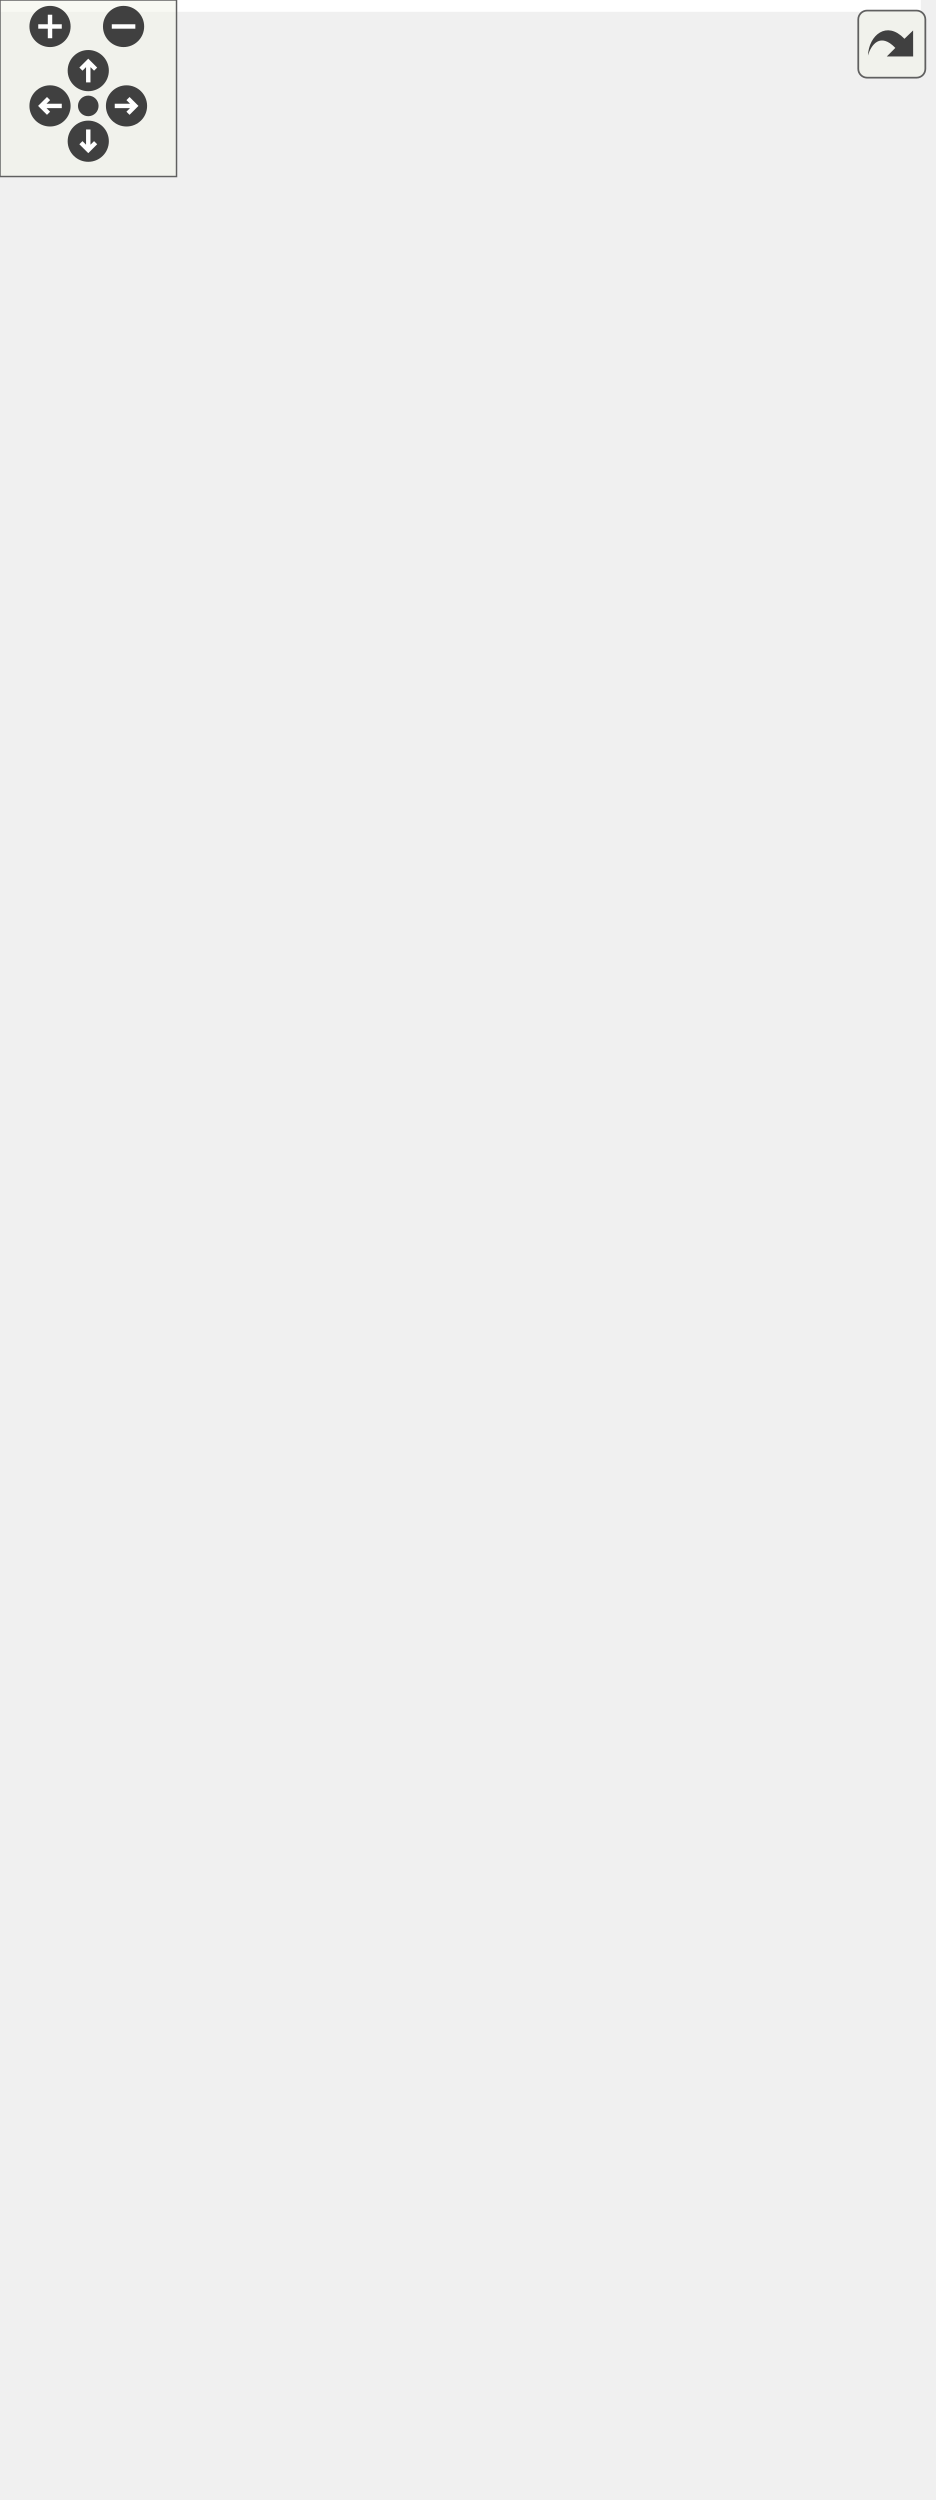
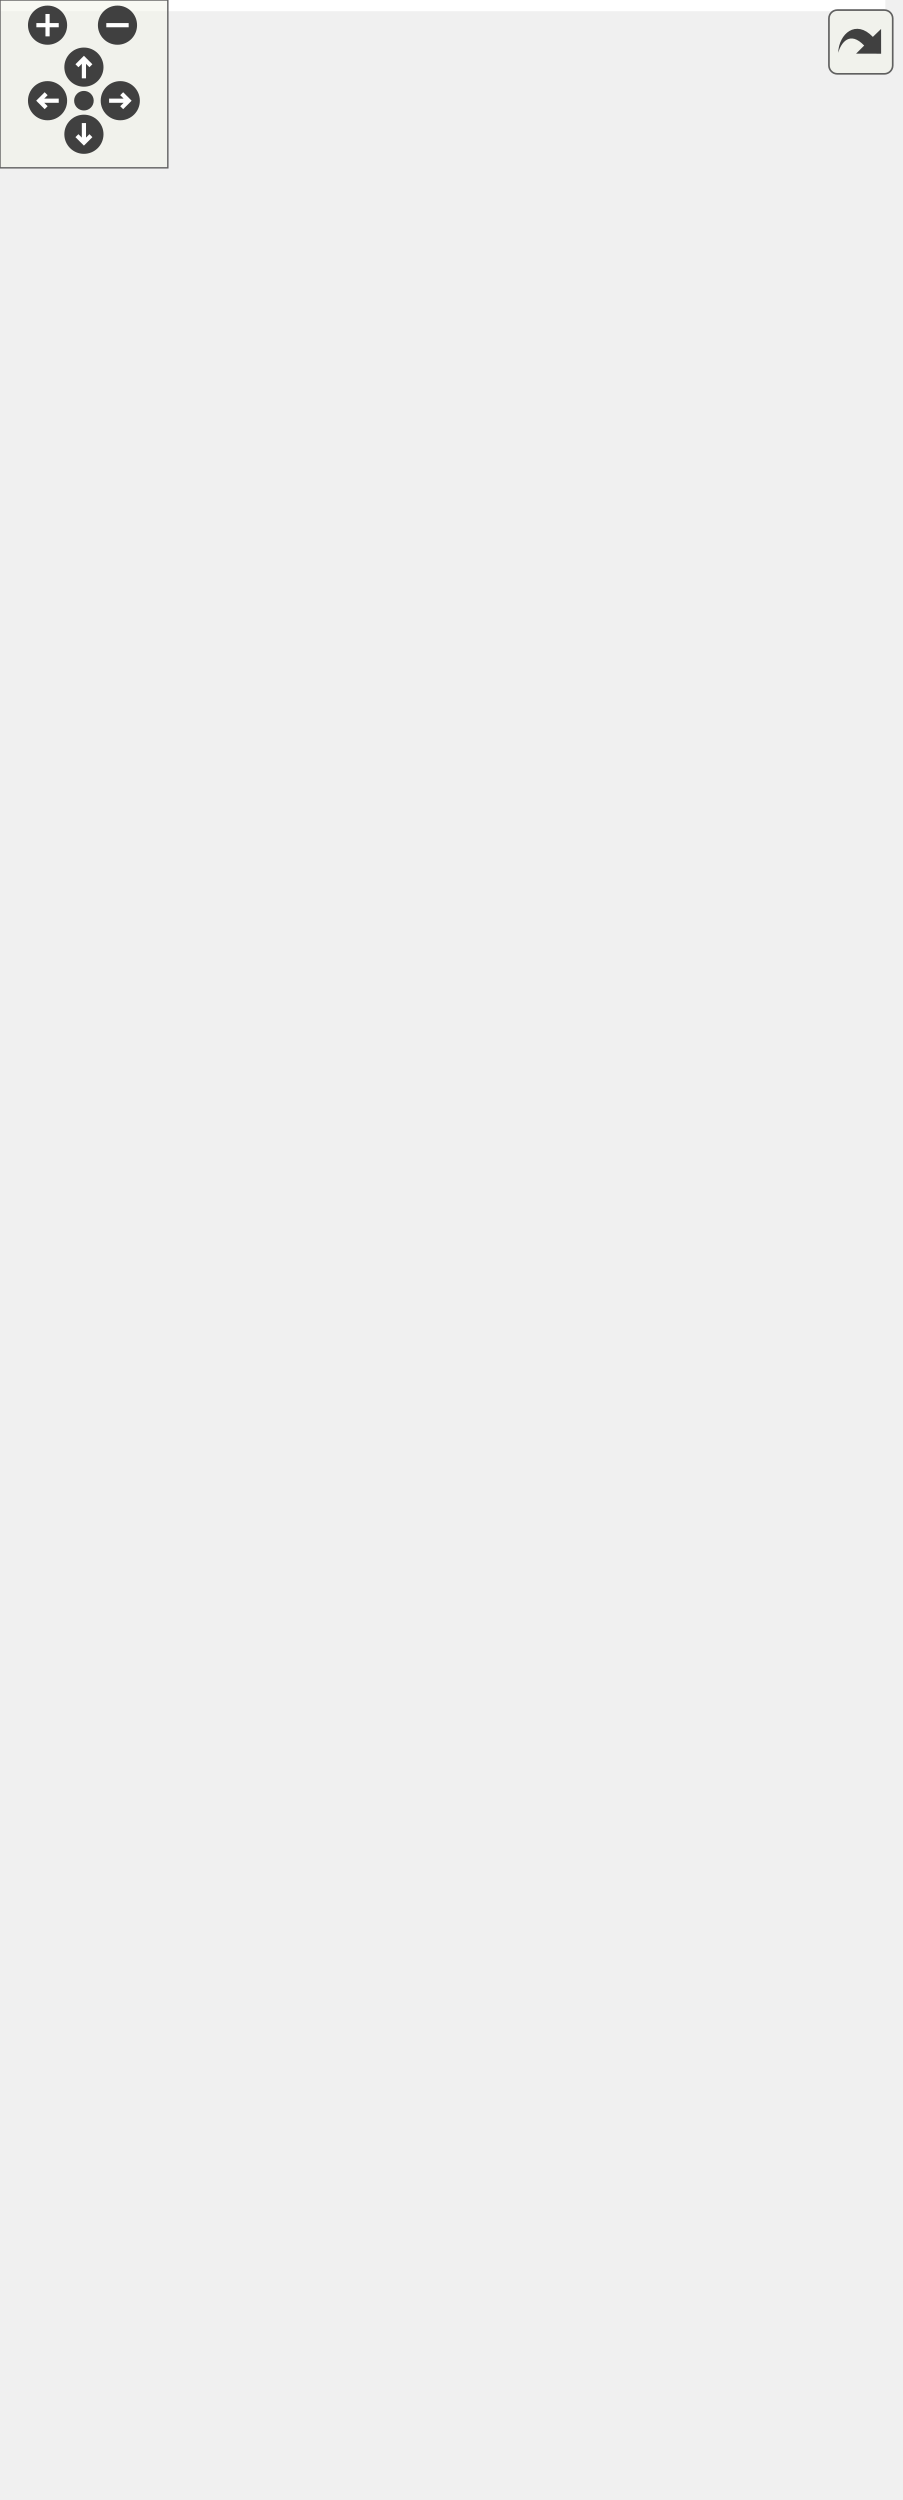
<svg xmlns="http://www.w3.org/2000/svg" xmlns:xlink="http://www.w3.org/1999/xlink" id="main" version="1.1" xml:space="preserve">
  <style type="text/css">
.edge:hover path { stroke: red; }
.edge:hover polygon { stroke: red; fill: red; }
</style>
  <defs>
    <circle id="rim" cx="0" cy="0" r="7" />
    <circle id="rim2" cx="0" cy="0" r="3.5" />
    <g id="zoomPlus">
      <use xlink:href="#rim" fill="#404040">
        <set attributeName="fill" to="#808080" begin="zoomplus.mouseover" end="zoomplus.mouseout" />
      </use>
      <path d="M-4,0h8M0,-4v8" fill="none" stroke="white" stroke-width="1.5" pointer-events="none" />
    </g>
    <g id="zoomMin">
      <use xlink:href="#rim" fill="#404040">
        <set attributeName="fill" to="#808080" begin="zoomminus.mouseover" end="zoomminus.mouseout" />
      </use>
      <path d="M-4,0h8" fill="none" stroke="white" stroke-width="1.5" pointer-events="none" />
    </g>
    <g id="dirArrow">
      <path fill="none" stroke="white" stroke-width="1.5" d="M0,-3.0v7 M-2.5,-0.5L0,-3.0L2.5,-0.5" />
    </g>
    <g id="resetDef">
      <use xlink:href="#rim2" fill="#404040">
        <set attributeName="fill" to="#808080" begin="reset.mouseover" end="reset.mouseout" />
      </use>
    </g>
  </defs>
  <svg id="graph" class="graph">
    <g id="viewport">
-       <polygon fill="#ffffff" stroke="transparent" points="-4,4 -4,-789 313,-789 313,4 -4,4" />
+       <polygon fill="#ffffff" stroke="transparent" points="-4,4 -4,-833 316.5,-833 316.5,4 -4,4" />
      <g id="node1" class="node">
        <polygon fill="#bfbfbf" stroke="#000000" points="41.5,-.5 41.5,-112.5 240.5,-112.5 240.5,-.5 41.5,-.5" />
        <text text-anchor="middle" x="141" y="-92.5" font-family="Helvetica,sans-Serif" font-size="20.00" fill="#000000">AnfibioDomestico</text>
        <polyline fill="none" stroke="#000000" points="41.5,-82.5 240.5,-82.5 " />
        <text text-anchor="middle" x="141" y="-62.5" font-family="Helvetica,sans-Serif" font-size="20.00" fill="#000000"> </text>
        <polyline fill="none" stroke="#000000" points="41.5,-52.5 240.5,-52.5 " />
        <text text-anchor="start" x="49.5" y="-32.5" font-family="Helvetica,sans-Serif" font-size="20.00" fill="#000000">+ AnfibioDomestico()</text>
        <text text-anchor="start" x="49.5" y="-10.5" font-family="Helvetica,sans-Serif" font-size="20.00" fill="#000000">+ ~AnfibioDomestico()</text>
      </g>
      <g id="node2" class="node">
        <g id="a_node2">
          <a xlink:href="classAnfibio.html" target="_top" xlink:title="Classificação base para Anfibios. ">
            <polygon fill="#ffffff" stroke="#000000" points="0,-149.5 0,-327.5 124,-327.5 124,-149.5 0,-149.5" />
            <text text-anchor="middle" x="62" y="-307.5" font-family="Helvetica,sans-Serif" font-size="20.00" fill="#000000">Anfibio</text>
            <polyline fill="none" stroke="#000000" points="0,-297.5 124,-297.5 " />
            <text text-anchor="start" x="8" y="-277.5" font-family="Helvetica,sans-Serif" font-size="20.00" fill="#000000"># cauda</text>
            <text text-anchor="start" x="8" y="-255.5" font-family="Helvetica,sans-Serif" font-size="20.00" fill="#000000"># pata</text>
            <polyline fill="none" stroke="#000000" points="0,-245.5 124,-245.5 " />
            <text text-anchor="start" x="8" y="-225.5" font-family="Helvetica,sans-Serif" font-size="20.00" fill="#000000">+ Anfibio()</text>
            <text text-anchor="start" x="8" y="-203.5" font-family="Helvetica,sans-Serif" font-size="20.00" fill="#000000">+ ~Anfibio()</text>
            <text text-anchor="start" x="8" y="-181.5" font-family="Helvetica,sans-Serif" font-size="20.00" fill="#000000">+ getCauda()</text>
            <text text-anchor="start" x="8" y="-159.5" font-family="Helvetica,sans-Serif" font-size="20.00" fill="#000000">+ getPata()</text>
          </a>
        </g>
      </g>
      <g id="edge1" class="edge">
        <path fill="none" stroke="#191970" d="M104.763,-139.983C108.827,-130.62 112.844,-121.365 116.642,-112.616" />
        <polygon fill="none" stroke="#191970" points="101.461,-138.799 100.69,-149.366 107.882,-141.587 101.461,-138.799" />
      </g>
      <g id="node3" class="node">
        <g id="a_node3">
          <a xlink:href="classDomestico.html" target="_top" xlink:title="Umas das definições de categoria para Animal. ">
            <polygon fill="#ffffff" stroke="#000000" points="142.5,-160.5 142.5,-316.5 297.5,-316.5 297.5,-160.5 142.5,-160.5" />
            <text text-anchor="middle" x="220" y="-296.5" font-family="Helvetica,sans-Serif" font-size="20.00" fill="#000000">Domestico</text>
            <polyline fill="none" stroke="#000000" points="142.5,-286.5 297.5,-286.5 " />
            <text text-anchor="start" x="150.5" y="-266.5" font-family="Helvetica,sans-Serif" font-size="20.00" fill="#000000"># adestrado</text>
            <polyline fill="none" stroke="#000000" points="142.5,-256.5 297.5,-256.5 " />
            <text text-anchor="start" x="150.5" y="-236.5" font-family="Helvetica,sans-Serif" font-size="20.00" fill="#000000">+ Domestico()</text>
            <text text-anchor="start" x="150.5" y="-214.5" font-family="Helvetica,sans-Serif" font-size="20.00" fill="#000000">+ Domestico()</text>
            <text text-anchor="start" x="150.5" y="-192.5" font-family="Helvetica,sans-Serif" font-size="20.00" fill="#000000">+ ~Domestico()</text>
            <text text-anchor="start" x="150.5" y="-170.5" font-family="Helvetica,sans-Serif" font-size="20.00" fill="#000000">+ getAdestrado()</text>
          </a>
        </g>
      </g>
      <g id="edge2" class="edge">
        <path fill="none" stroke="#191970" d="M181.951,-150.842C176.318,-137.866 170.647,-124.8 165.394,-112.7" />
        <polygon fill="none" stroke="#191970" points="178.846,-152.48 186.038,-160.259 185.267,-149.693 178.846,-152.48" />
      </g>
      <g id="node4" class="node">
        <g id="a_node4">
          <a xlink:href="classAnimal.html" target="_top" xlink:title="Implementação base para o cadastro de animais. ">
-             <polygon fill="#ffffff" stroke="#000000" points="131,-364.5 131,-784.5 309,-784.5 309,-364.5 131,-364.5" />
-             <text text-anchor="middle" x="220" y="-764.5" font-family="Helvetica,sans-Serif" font-size="20.00" fill="#000000">Animal</text>
-             <polyline fill="none" stroke="#000000" points="131,-754.5 309,-754.5 " />
-             <text text-anchor="start" x="139" y="-734.5" font-family="Helvetica,sans-Serif" font-size="20.00" fill="#000000"># nome</text>
-             <text text-anchor="start" x="139" y="-712.5" font-family="Helvetica,sans-Serif" font-size="20.00" fill="#000000"># especie</text>
-             <text text-anchor="start" x="139" y="-690.5" font-family="Helvetica,sans-Serif" font-size="20.00" fill="#000000"># veterinario</text>
-             <text text-anchor="start" x="139" y="-668.5" font-family="Helvetica,sans-Serif" font-size="20.00" fill="#000000"># tratador</text>
-             <text text-anchor="start" x="139" y="-646.5" font-family="Helvetica,sans-Serif" font-size="20.00" fill="#000000"># perigoso</text>
-             <polyline fill="none" stroke="#000000" points="131,-636.5 309,-636.5 " />
-             <text text-anchor="start" x="139" y="-616.5" font-family="Helvetica,sans-Serif" font-size="20.00" fill="#000000">+ Animal()</text>
-             <text text-anchor="start" x="139" y="-594.5" font-family="Helvetica,sans-Serif" font-size="20.00" fill="#000000">+ Animal()</text>
-             <text text-anchor="start" x="139" y="-572.5" font-family="Helvetica,sans-Serif" font-size="20.00" fill="#000000">+ ~Animal()</text>
-             <text text-anchor="start" x="139" y="-550.5" font-family="Helvetica,sans-Serif" font-size="20.00" fill="#000000">+ getNome()</text>
-             <text text-anchor="start" x="139" y="-528.5" font-family="Helvetica,sans-Serif" font-size="20.00" fill="#000000">+ getEspecie()</text>
-             <text text-anchor="start" x="139" y="-506.5" font-family="Helvetica,sans-Serif" font-size="20.00" fill="#000000">+ getVeterinario()</text>
-             <text text-anchor="start" x="139" y="-484.5" font-family="Helvetica,sans-Serif" font-size="20.00" fill="#000000">+ getTratador()</text>
-             <text text-anchor="start" x="139" y="-462.5" font-family="Helvetica,sans-Serif" font-size="20.00" fill="#000000">+ getPerigoso()</text>
-             <text text-anchor="start" x="139" y="-440.5" font-family="Helvetica,sans-Serif" font-size="20.00" fill="#000000">+ getClassificacao()</text>
-             <text text-anchor="start" x="139" y="-418.5" font-family="Helvetica,sans-Serif" font-size="20.00" fill="#000000">+ getClasse()</text>
-             <text text-anchor="start" x="139" y="-396.5" font-family="Helvetica,sans-Serif" font-size="20.00" fill="#000000">+ printOutDados()</text>
-             <text text-anchor="start" x="139" y="-374.5" font-family="Helvetica,sans-Serif" font-size="20.00" fill="#000000">+ operator==()</text>
+             <polygon fill="#ffffff" stroke="#000000" points="127.5,-364.5 127.5,-828.5 312.5,-828.5 312.5,-364.5 127.5,-364.5" />
+             <text text-anchor="middle" x="220" y="-808.5" font-family="Helvetica,sans-Serif" font-size="20.00" fill="#000000">Animal</text>
+             <polyline fill="none" stroke="#000000" points="127.5,-798.5 312.5,-798.5 " />
+             <text text-anchor="start" x="135.5" y="-778.5" font-family="Helvetica,sans-Serif" font-size="20.00" fill="#000000"># nome</text>
+             <text text-anchor="start" x="135.5" y="-756.5" font-family="Helvetica,sans-Serif" font-size="20.00" fill="#000000"># especie</text>
+             <text text-anchor="start" x="135.5" y="-734.5" font-family="Helvetica,sans-Serif" font-size="20.00" fill="#000000"># ameacadoPor</text>
+             <text text-anchor="start" x="135.5" y="-712.5" font-family="Helvetica,sans-Serif" font-size="20.00" fill="#000000"># veterinario</text>
+             <text text-anchor="start" x="135.5" y="-690.5" font-family="Helvetica,sans-Serif" font-size="20.00" fill="#000000"># tratador</text>
+             <text text-anchor="start" x="135.5" y="-668.5" font-family="Helvetica,sans-Serif" font-size="20.00" fill="#000000"># perigoso</text>
+             <polyline fill="none" stroke="#000000" points="127.5,-658.5 312.5,-658.5 " />
+             <text text-anchor="start" x="135.5" y="-638.5" font-family="Helvetica,sans-Serif" font-size="20.00" fill="#000000">+ Animal()</text>
+             <text text-anchor="start" x="135.5" y="-616.5" font-family="Helvetica,sans-Serif" font-size="20.00" fill="#000000">+ Animal()</text>
+             <text text-anchor="start" x="135.5" y="-594.5" font-family="Helvetica,sans-Serif" font-size="20.00" fill="#000000">+ ~Animal()</text>
+             <text text-anchor="start" x="135.5" y="-572.5" font-family="Helvetica,sans-Serif" font-size="20.00" fill="#000000">+ getNome()</text>
+             <text text-anchor="start" x="135.5" y="-550.5" font-family="Helvetica,sans-Serif" font-size="20.00" fill="#000000">+ getEspecie()</text>
+             <text text-anchor="start" x="135.5" y="-528.5" font-family="Helvetica,sans-Serif" font-size="20.00" fill="#000000">+ getAmeacadoPor()</text>
+             <text text-anchor="start" x="135.5" y="-506.5" font-family="Helvetica,sans-Serif" font-size="20.00" fill="#000000">+ getVeterinario()</text>
+             <text text-anchor="start" x="135.5" y="-484.5" font-family="Helvetica,sans-Serif" font-size="20.00" fill="#000000">+ getTratador()</text>
+             <text text-anchor="start" x="135.5" y="-462.5" font-family="Helvetica,sans-Serif" font-size="20.00" fill="#000000">+ getPerigoso()</text>
+             <text text-anchor="start" x="135.5" y="-440.5" font-family="Helvetica,sans-Serif" font-size="20.00" fill="#000000">+ getClassificacao()</text>
+             <text text-anchor="start" x="135.5" y="-418.5" font-family="Helvetica,sans-Serif" font-size="20.00" fill="#000000">+ getClasse()</text>
+             <text text-anchor="start" x="135.5" y="-396.5" font-family="Helvetica,sans-Serif" font-size="20.00" fill="#000000">+ printOutDados()</text>
+             <text text-anchor="start" x="135.5" y="-374.5" font-family="Helvetica,sans-Serif" font-size="20.00" fill="#000000">+ operator==()</text>
          </a>
        </g>
      </g>
      <g id="edge3" class="edge">
-         <path fill="none" stroke="#191970" d="M220,-354.017C220,-340.954 220,-328.362 220,-316.603" />
-         <polygon fill="none" stroke="#191970" points="216.5,-354.092 220,-364.092 223.5,-354.092 216.5,-354.092" />
+         <path fill="none" stroke="#191970" d="M220,-354.253C220,-341.025 220,-328.326 220,-316.501" />
+         <polygon fill="none" stroke="#191970" points="216.5,-354.466 220,-364.466 223.5,-354.466 216.5,-354.466" />
      </g>
    </g>
  </svg>
  <g id="navigator" transform="translate(0 0)" fill="#404254">
    <rect fill="#f2f5e9" fill-opacity="0.5" stroke="#606060" stroke-width=".5" x="0" y="0" width="60" height="60" />
    <use id="zoomplus" xlink:href="#zoomPlus" x="17" y="9" />
    <use id="zoomminus" xlink:href="#zoomMin" x="42" y="9" />
    <use id="reset" xlink:href="#resetDef" x="30" y="36" />
    <g id="arrowUp" xlink:href="#dirArrow" transform="translate(30 24)">
      <use xlink:href="#rim" fill="#404040">
        <set attributeName="fill" to="#808080" begin="arrowUp.mouseover" end="arrowUp.mouseout" />
      </use>
      <path fill="none" stroke="white" stroke-width="1.5" d="M0,-3.0v7 M-2.5,-0.5L0,-3.0L2.5,-0.5" />
    </g>
    <g id="arrowRight" xlink:href="#dirArrow" transform="rotate(90) translate(36 -43)">
      <use xlink:href="#rim" fill="#404040">
        <set attributeName="fill" to="#808080" begin="arrowRight.mouseover" end="arrowRight.mouseout" />
      </use>
      <path fill="none" stroke="white" stroke-width="1.5" d="M0,-3.0v7 M-2.5,-0.5L0,-3.0L2.5,-0.5" />
    </g>
    <g id="arrowDown" xlink:href="#dirArrow" transform="rotate(180) translate(-30 -48)">
      <use xlink:href="#rim" fill="#404040">
        <set attributeName="fill" to="#808080" begin="arrowDown.mouseover" end="arrowDown.mouseout" />
      </use>
      <path fill="none" stroke="white" stroke-width="1.5" d="M0,-3.0v7 M-2.5,-0.5L0,-3.0L2.5,-0.5" />
    </g>
    <g id="arrowLeft" xlink:href="#dirArrow" transform="rotate(270) translate(-36 17)">
      <use xlink:href="#rim" fill="#404040">
        <set attributeName="fill" to="#808080" begin="arrowLeft.mouseover" end="arrowLeft.mouseout" />
      </use>
      <path fill="none" stroke="white" stroke-width="1.5" d="M0,-3.0v7 M-2.5,-0.5L0,-3.0L2.5,-0.5" />
    </g>
  </g>
  <svg viewBox="0 0 15 15" width="100%" height="30px" preserveAspectRatio="xMaxYMin meet">
    <g id="arrow_out" transform="scale(0.3 0.3)">
      <a xlink:href="classAnfibioDomestico__inherit__graph_org.svg" target="_base">
        <rect id="button" ry="5" rx="5" y="6" x="6" height="38" width="38" fill="#f2f5e9" fill-opacity="0.5" stroke="#606060" stroke-width="1.0" />
        <path id="arrow" d="M 11.5,31.437 C 11.94,20.098 22.043,11.323 32.159,21.979 L 37.069,17.246 C 37.069,17.246 37.088,32 37.088,32 L 22.16,31.978 C 22.16,31.978 26.998,27.14 26.998,27.14 C 18.529,18.264 13.292,25.23 11.5,31.437 z" style="fill:#404040;" />
      </a>
    </g>
  </svg>
</svg>
